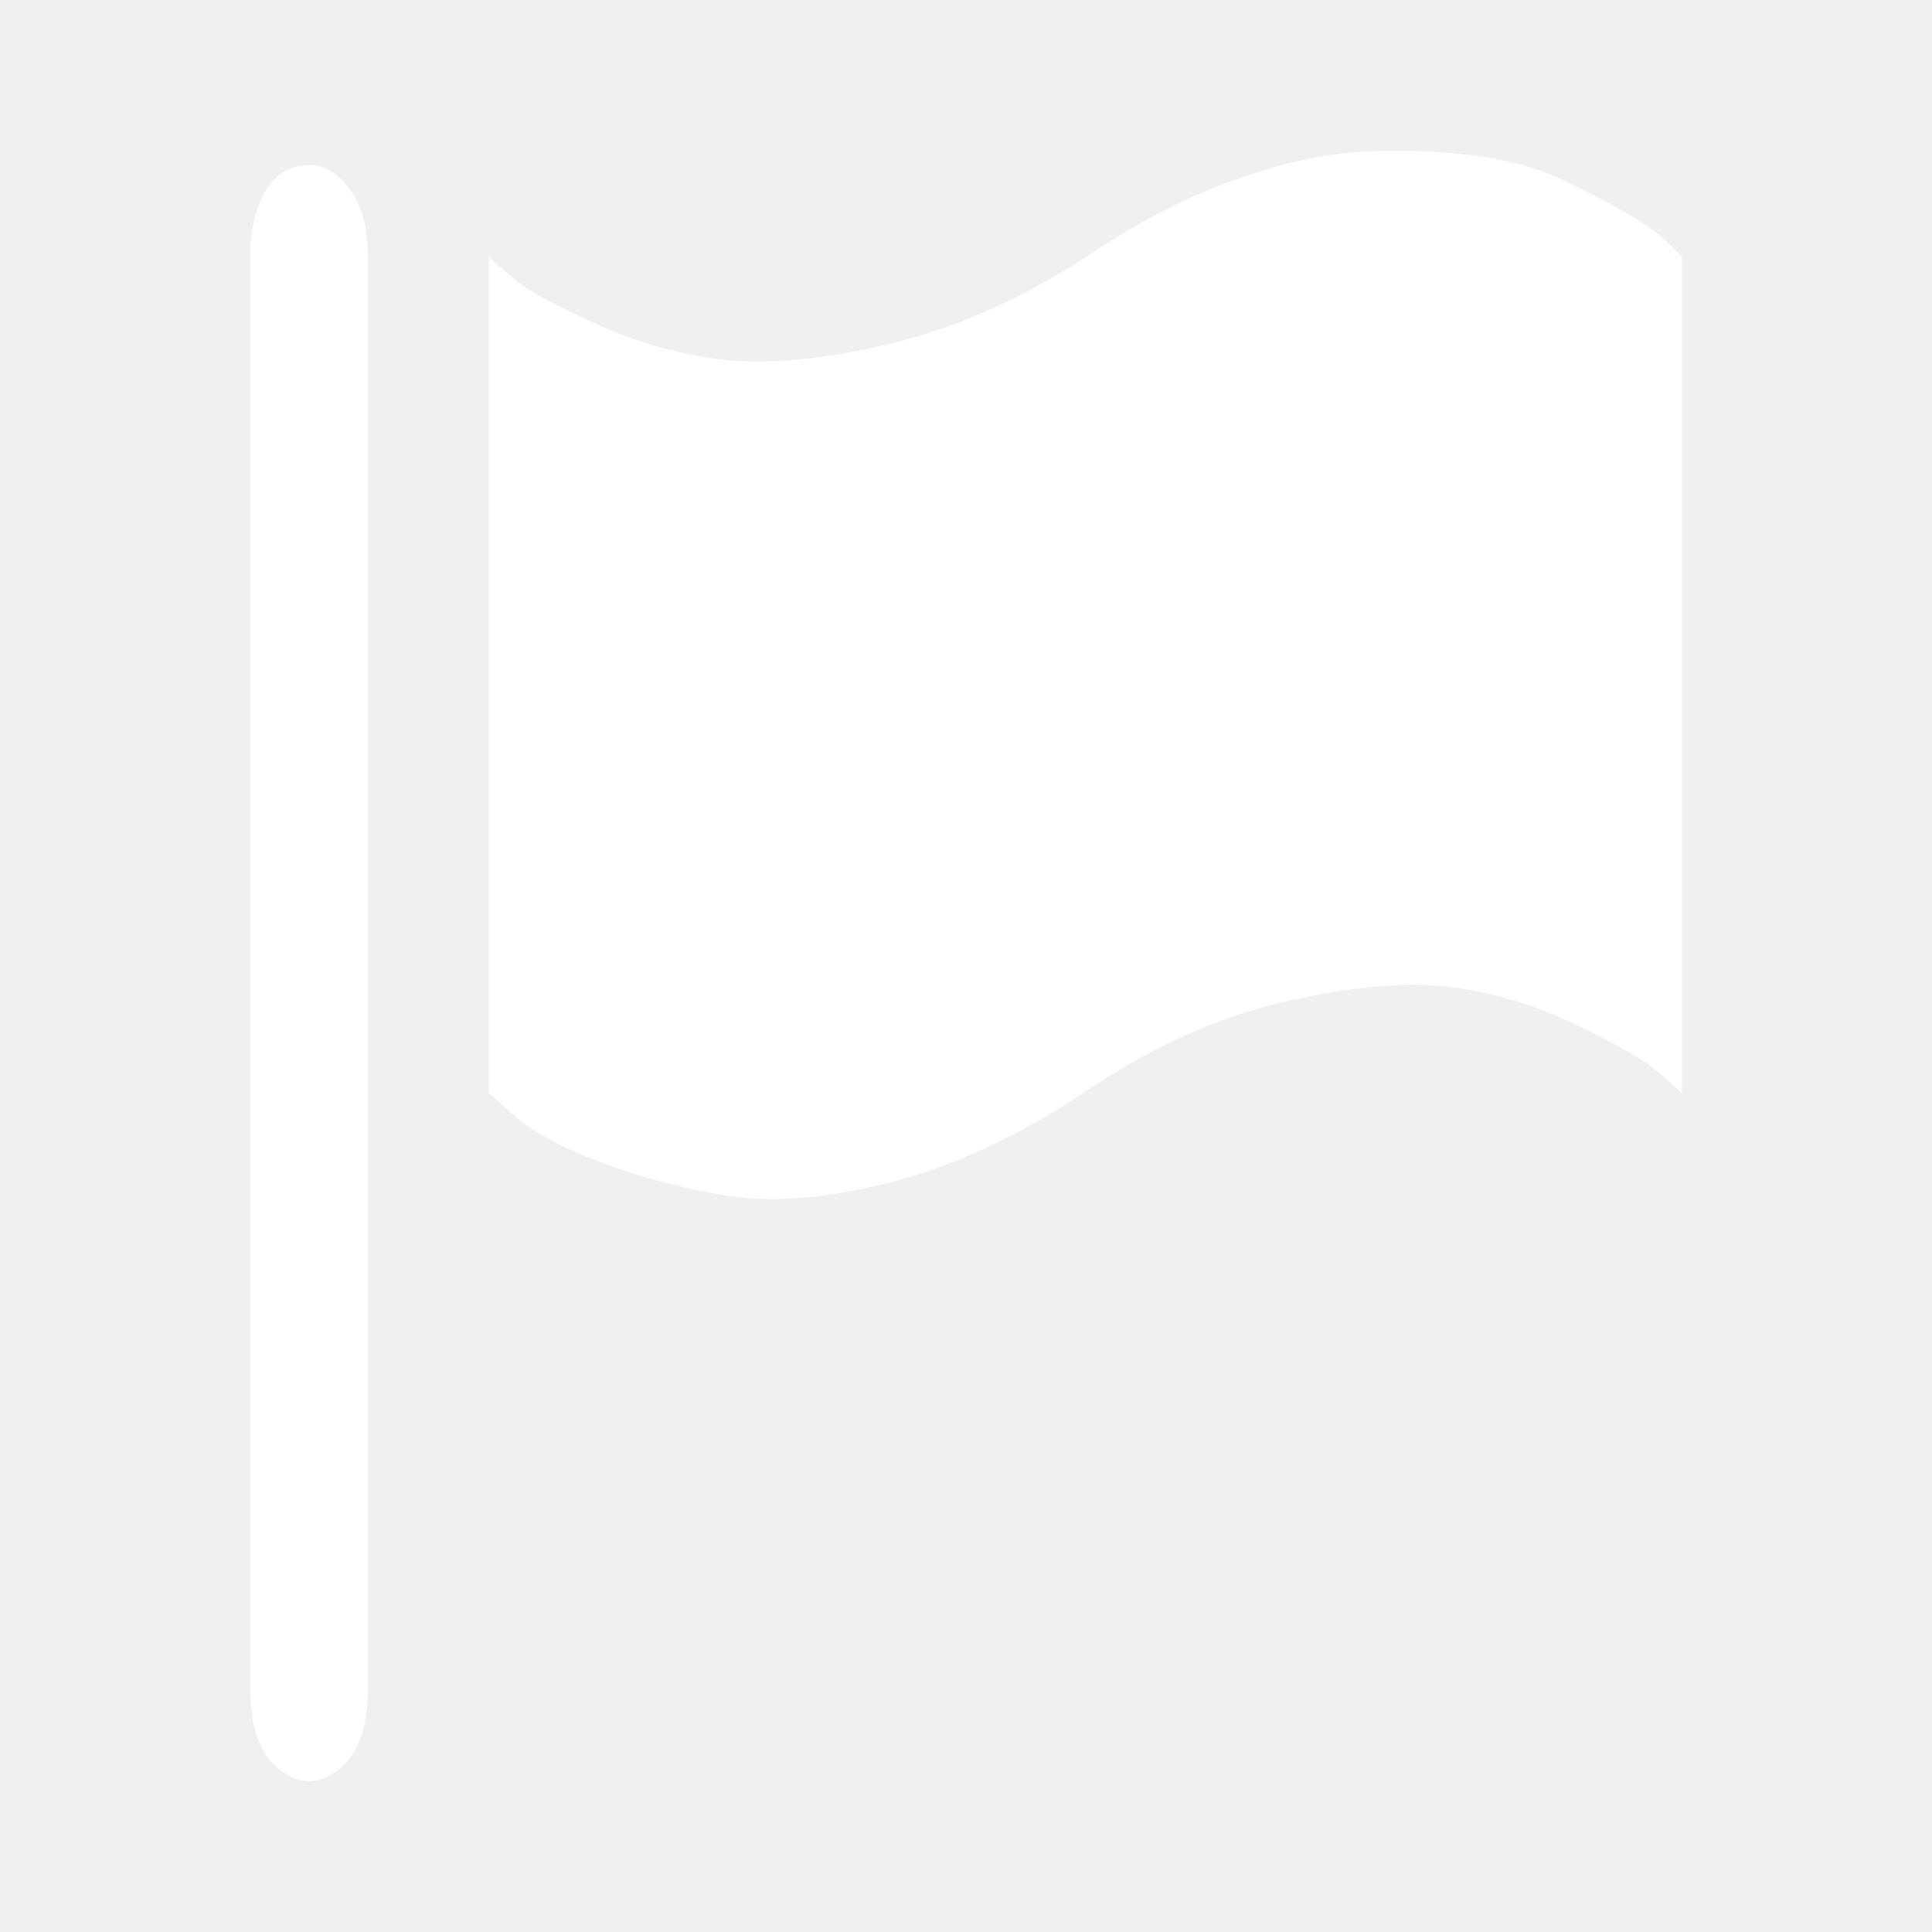
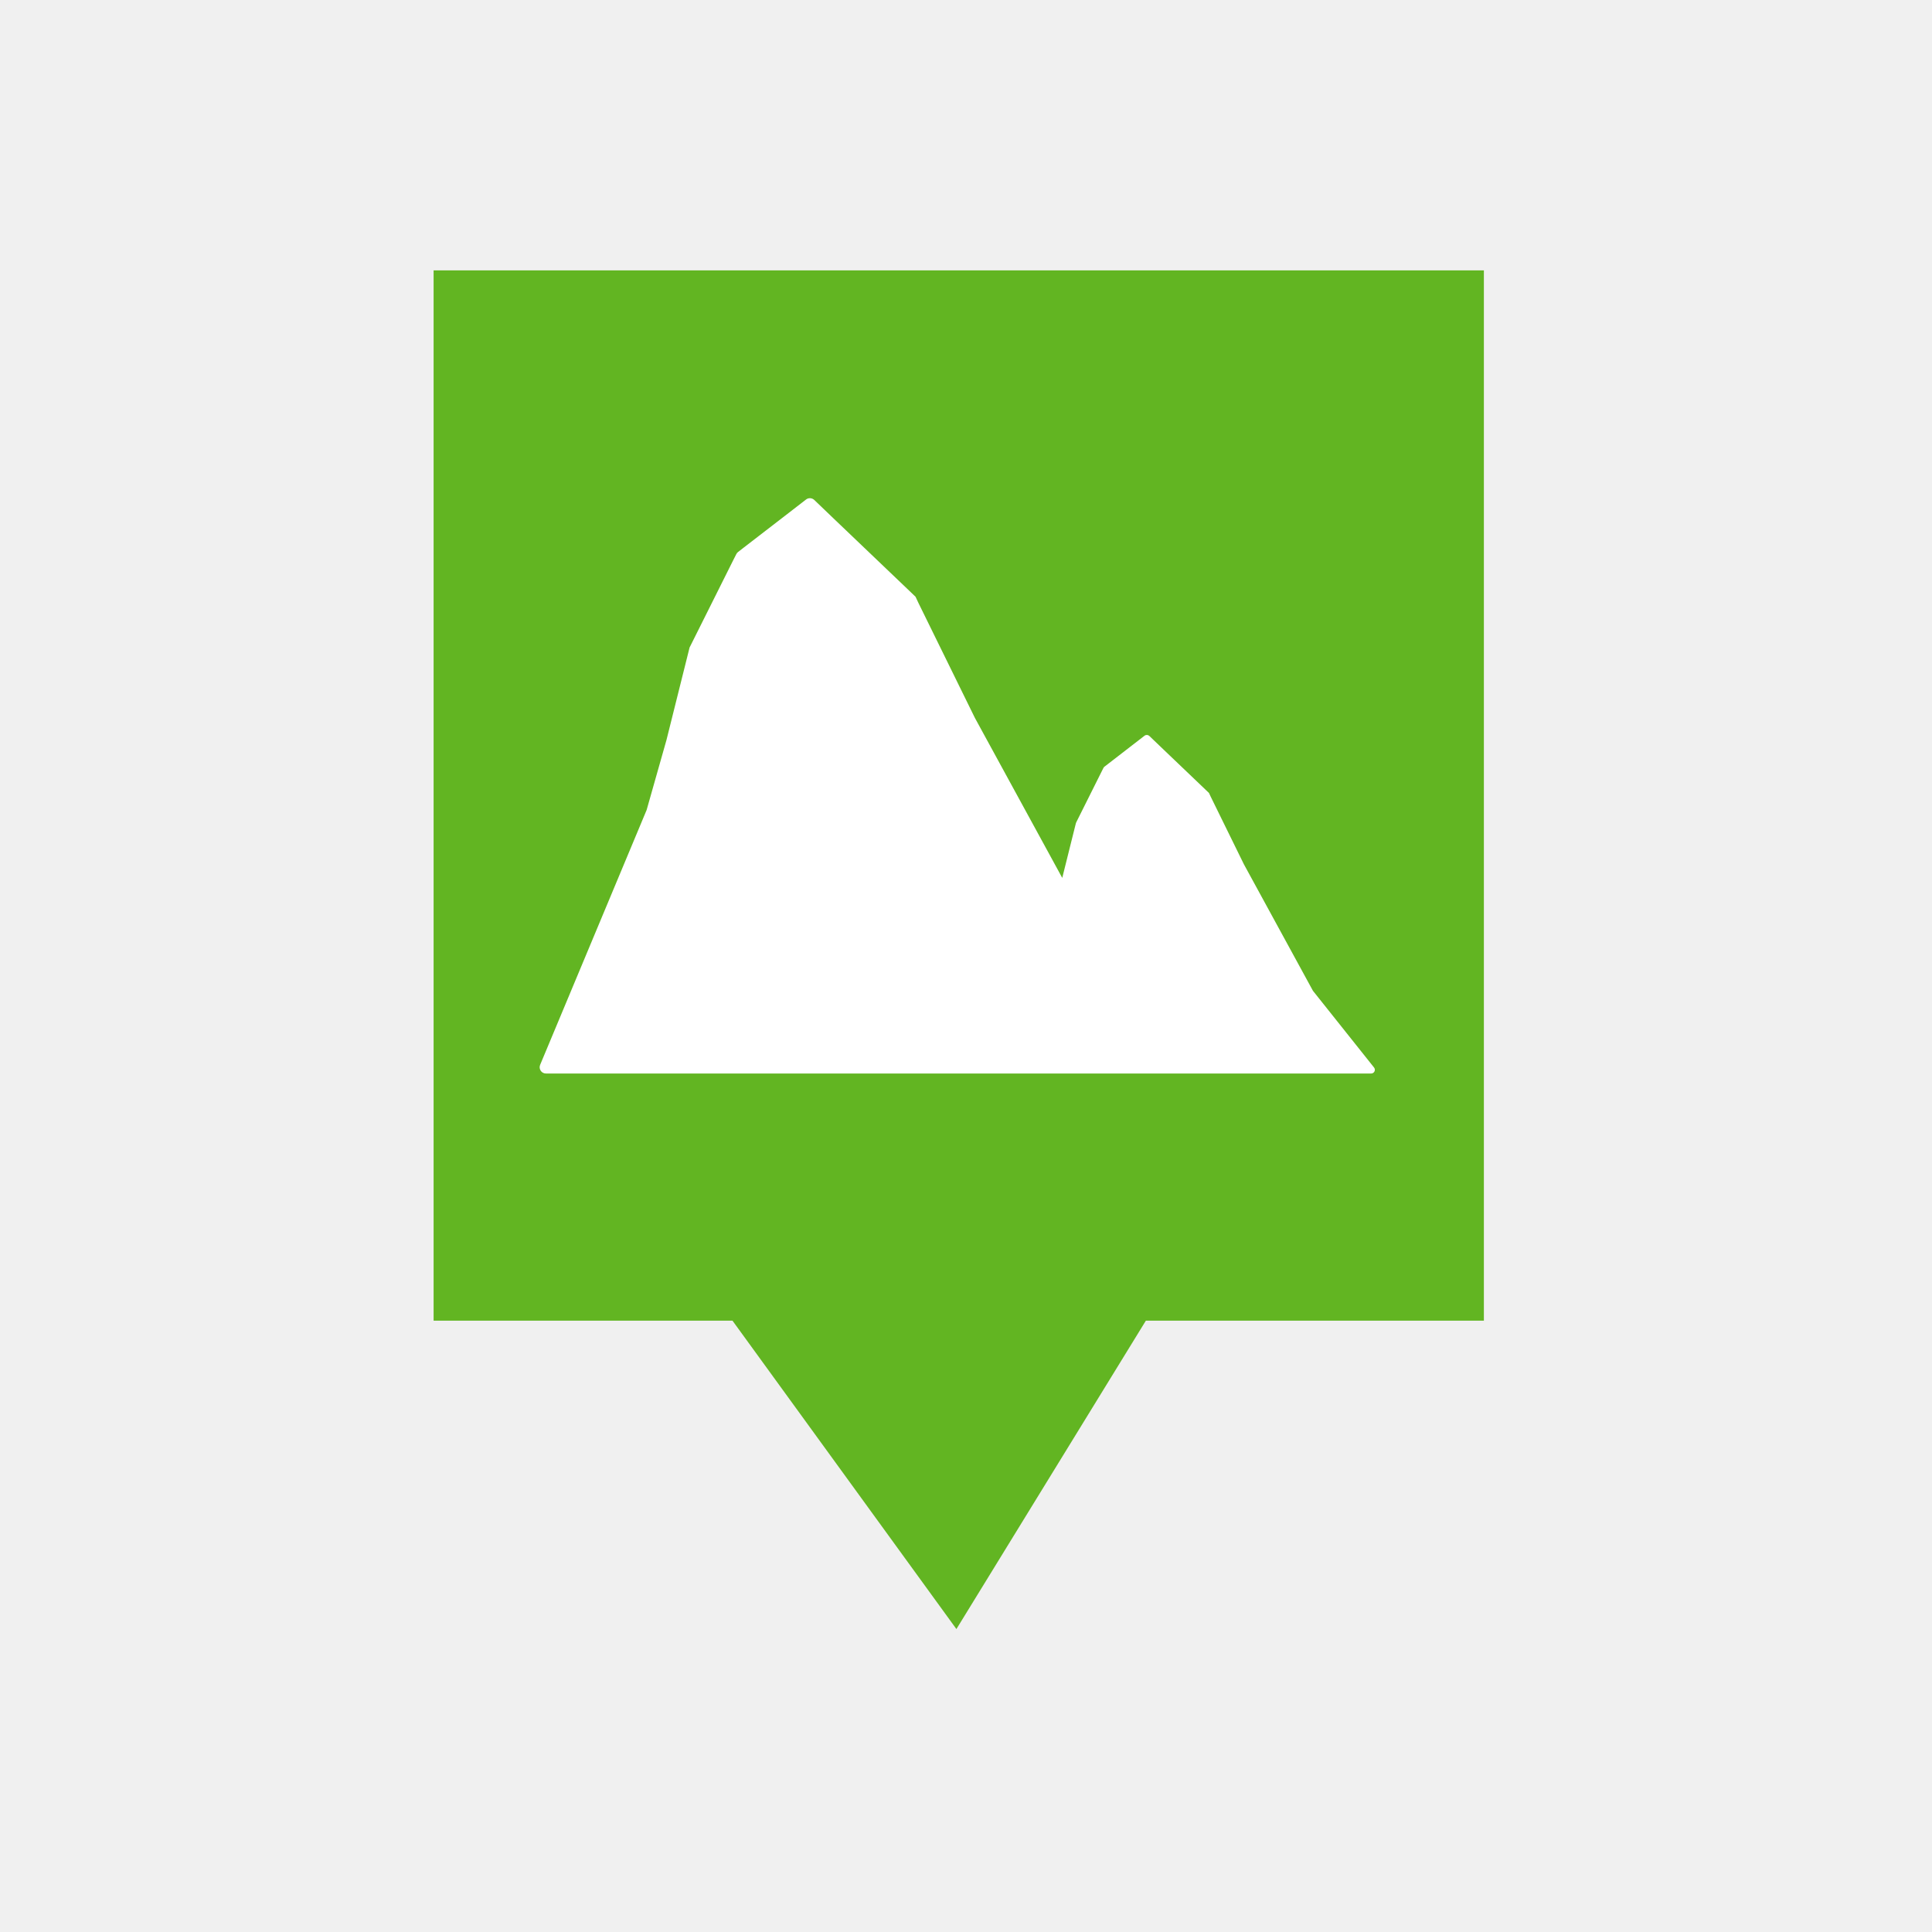
<svg xmlns="http://www.w3.org/2000/svg" version="1.1" id="Layer_1" x="0px" y="0px" width="2208px" height="2208px" viewBox="0 0 2208 2208" enable-background="new 0 0 2208 2208" xml:space="preserve">
-   <path fill="#ffffff" d="M353.267,188.485c17.366,0,32.921,9.378,46.668,28.063c13.659,18.684,20.574,44.282,20.574,76.543v1636.116  c0,44.773-11.273,75.965-33.66,93.414c-22.386,17.367-44.855,17.367-67.242,0c-22.47-17.449-33.665-48.641-33.665-93.414V293.091  c0-22.387,3.129-41.644,9.466-57.859c6.171-16.216,14.16-27.984,24.199-35.473C329.563,192.271,340.759,188.485,353.267,188.485   M1242.229,293.091c54.729-37.368,109.547-65.926,164.359-85.844c54.734-19.918,103.955-31.109,147.488-33.66  c43.621-2.468,86.008-1.234,127.08,3.703c41.07,5.102,75.881,14.319,104.527,28.067c28.641,13.658,53.66,26.744,74.813,39.175  c21.07,12.507,36.707,23.703,46.58,33.659l14.982,14.899v956.204c-7.412-7.405-18.105-16.706-31.771-27.984  c-13.746-11.19-43.539-28.067-89.629-50.371c-46.09-22.387-93.986-36.707-143.785-42.961  c-49.957-6.171-112.754-0.578-188.635,16.871c-76.053,17.45-151.852,51.605-227.9,102.633  c-75.969,51.032-151.278,85.844-225.925,104.61c-74.813,18.684-138.926,23.042-192.345,13.003  c-53.66-9.874-100.901-22.965-141.89-39.175c-41.236-16.133-71.689-32.922-91.689-50.371l-29.792-26.255V293.091  c7.411,7.487,18.022,16.871,31.77,28.067c13.582,11.19,43.456,27.405,89.712,48.559c46.008,21.152,93.827,34.894,143.62,41.07  c49.958,6.171,112.754,0.655,188.719-16.794C1088.487,376.549,1165.029,342.966,1242.229,293.091" />
+   <g>
+     <g>
+       <polygon fill="#62B522" points="1695.866,309.024 1690.543,309.024 495.546,309.024 495.546,1479.662 495.546,1509.345     837.138,1509.345 1093.044,1861.767 1309.547,1509.345 1695.866,1509.345   " />
+     </g>
+     <path fill="#FFFFFF" d="M1570.334,1220.021l-69.567-87.349c-0.149-0.185-0.297-0.406-0.407-0.591l-78.772-144.347l-37.963-77.331   l-1.958-4.176l-3.327-3.179l-52.046-49.718l-12.754-12.234c-1.516-1.405-3.807-1.553-5.508-0.259l-13.973,10.794l-28.02,21.661   l-3.77,2.884c-0.48,0.369-0.888,0.85-1.183,1.441l-2.107,4.178l-28.057,56.149l-1.184,2.403l-0.702,2.661l-14.009,56.15   l-0.813,3.327l-0.223,0.813l-99.804-182.791l-64.541-131.41l-3.326-7.097l-5.656-5.434l-88.457-84.465l-21.661-20.774   c-2.587-2.402-6.506-2.625-9.315-0.48l-23.767,18.372l-47.722,36.78l-6.284,4.879c-0.85,0.628-1.552,1.516-1.996,2.477   l-3.622,7.134l-47.686,95.406l-2.069,4.103l-1.108,4.473l-23.843,95.443l-1.405,5.655l-22.66,79.917   c-0.073,0.26-0.147,0.518-0.295,0.777l-121.466,290.69c-1.96,4.695,1.479,9.907,6.58,9.907h509.228h228.256h205.709   C1570.593,1226.86,1572.551,1222.757,1570.334,1220.021" />
+   </g>
</svg>
